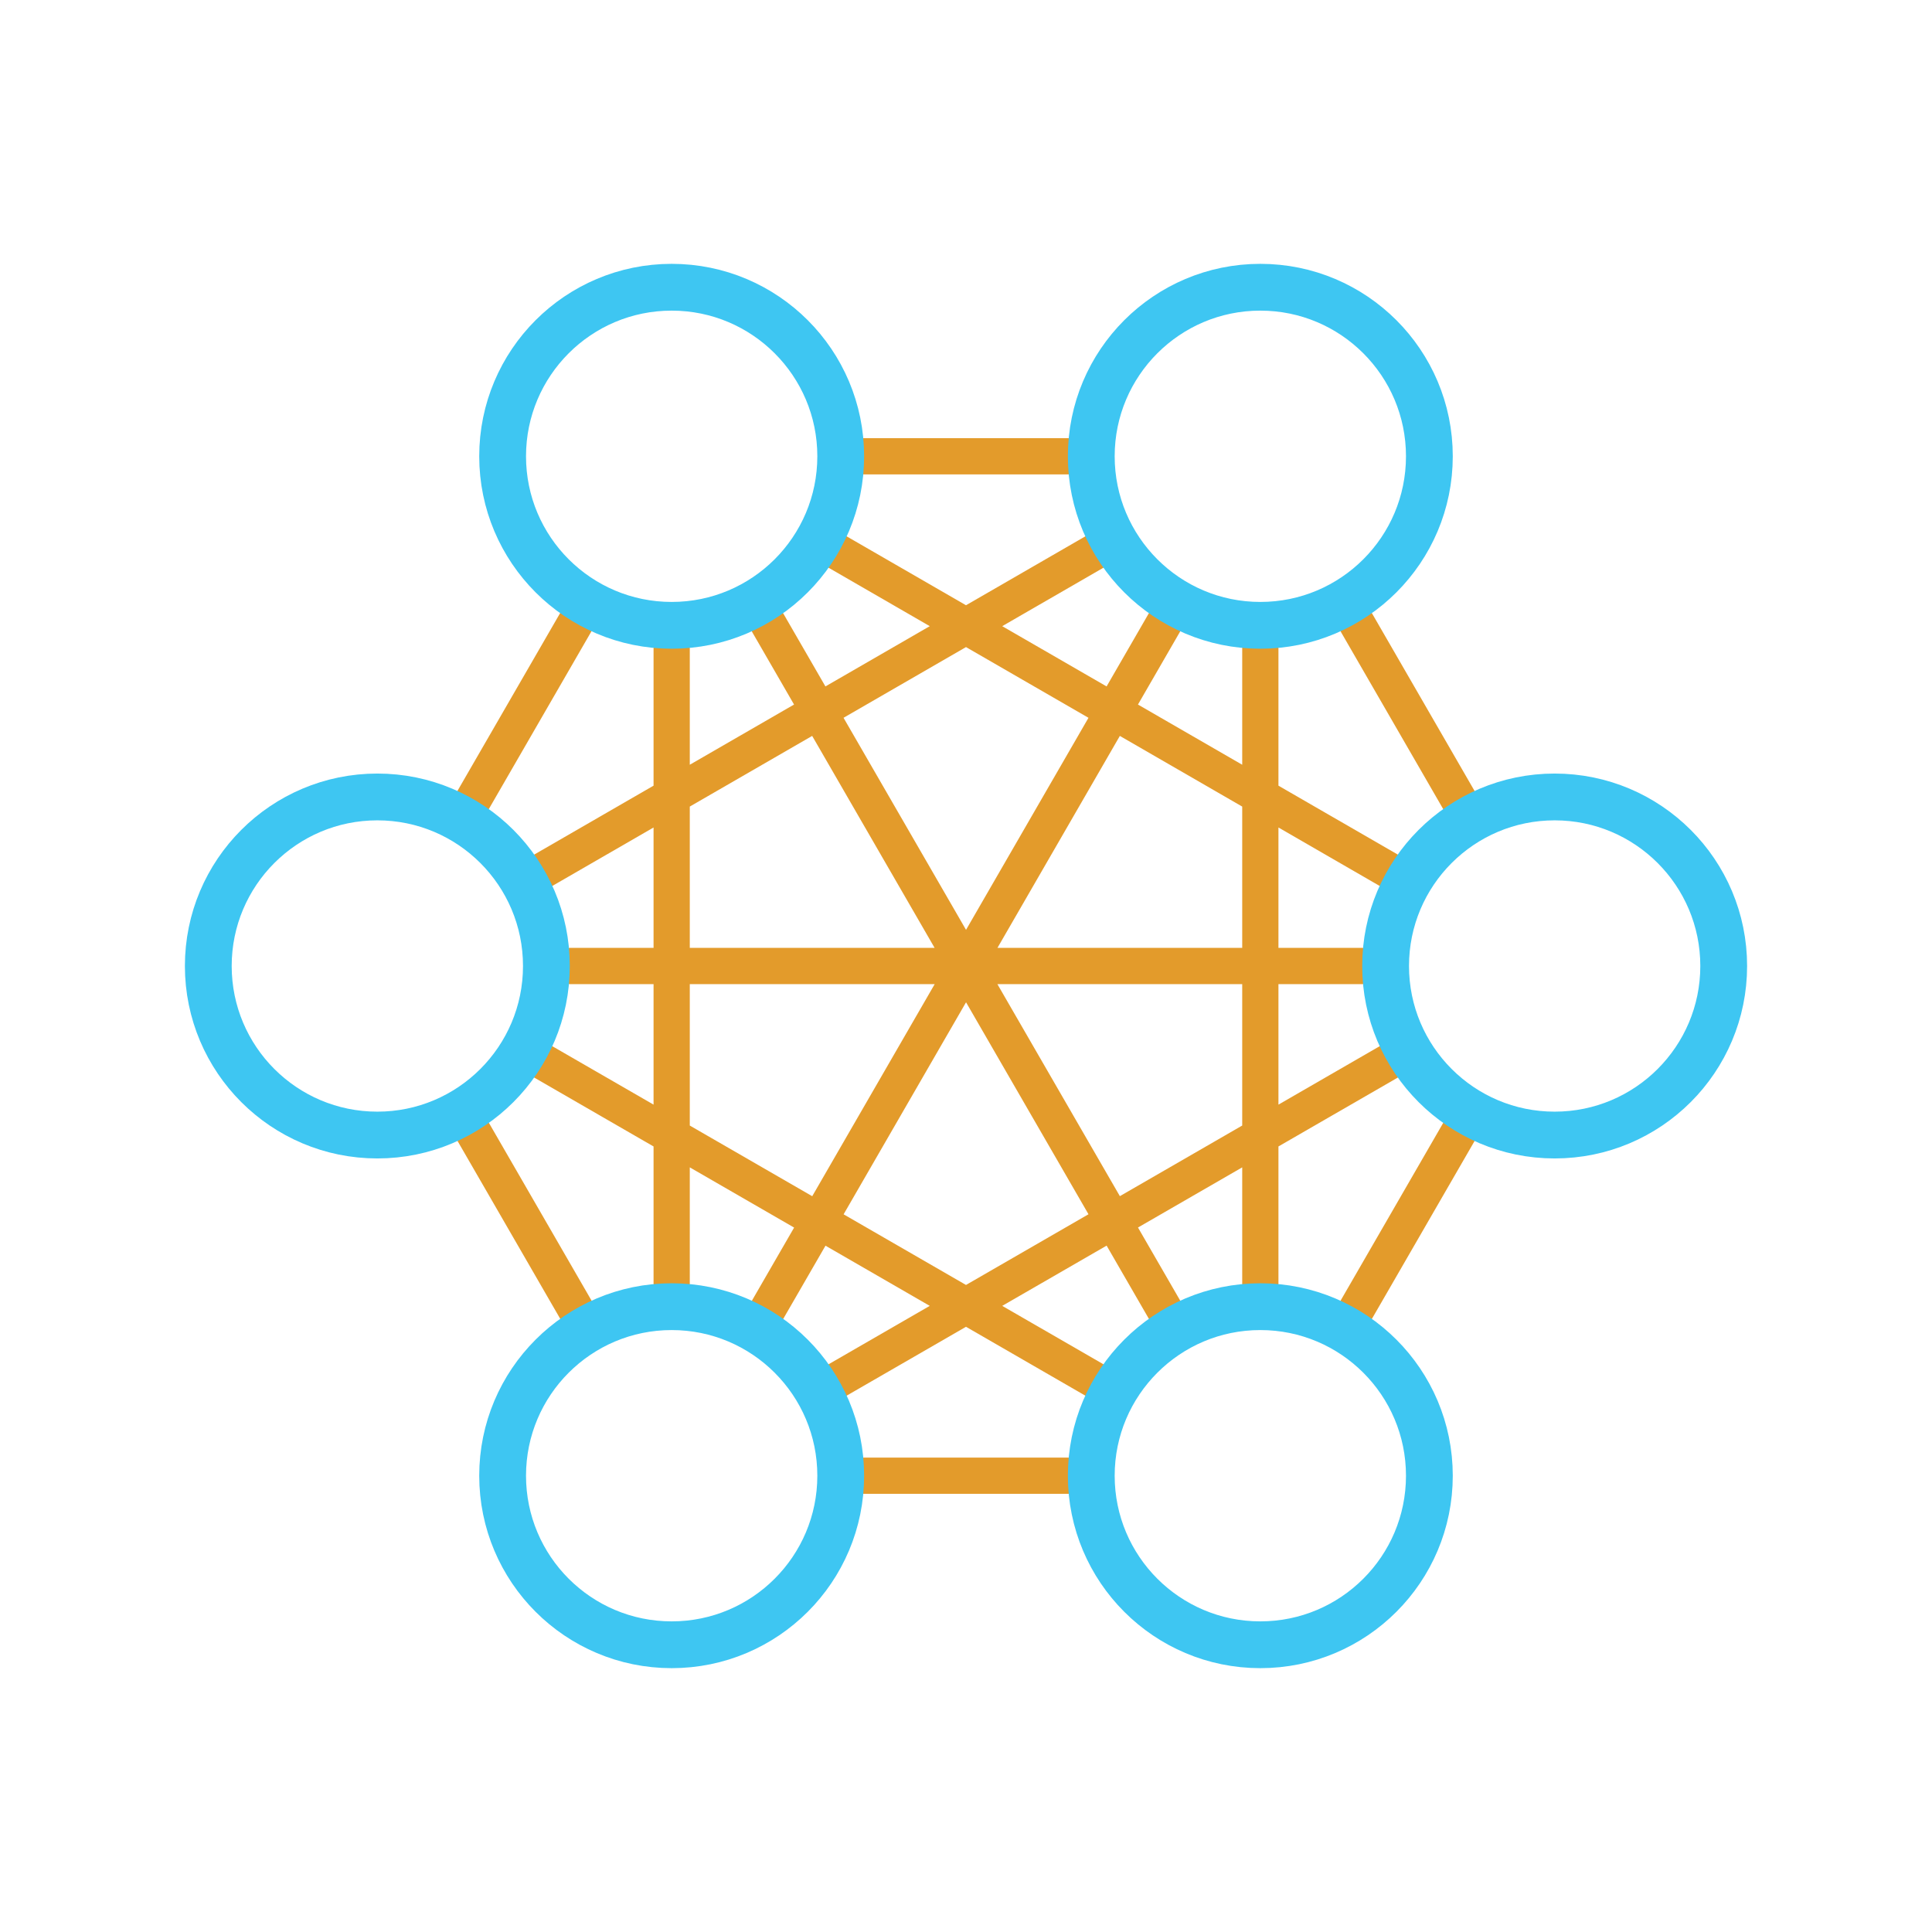
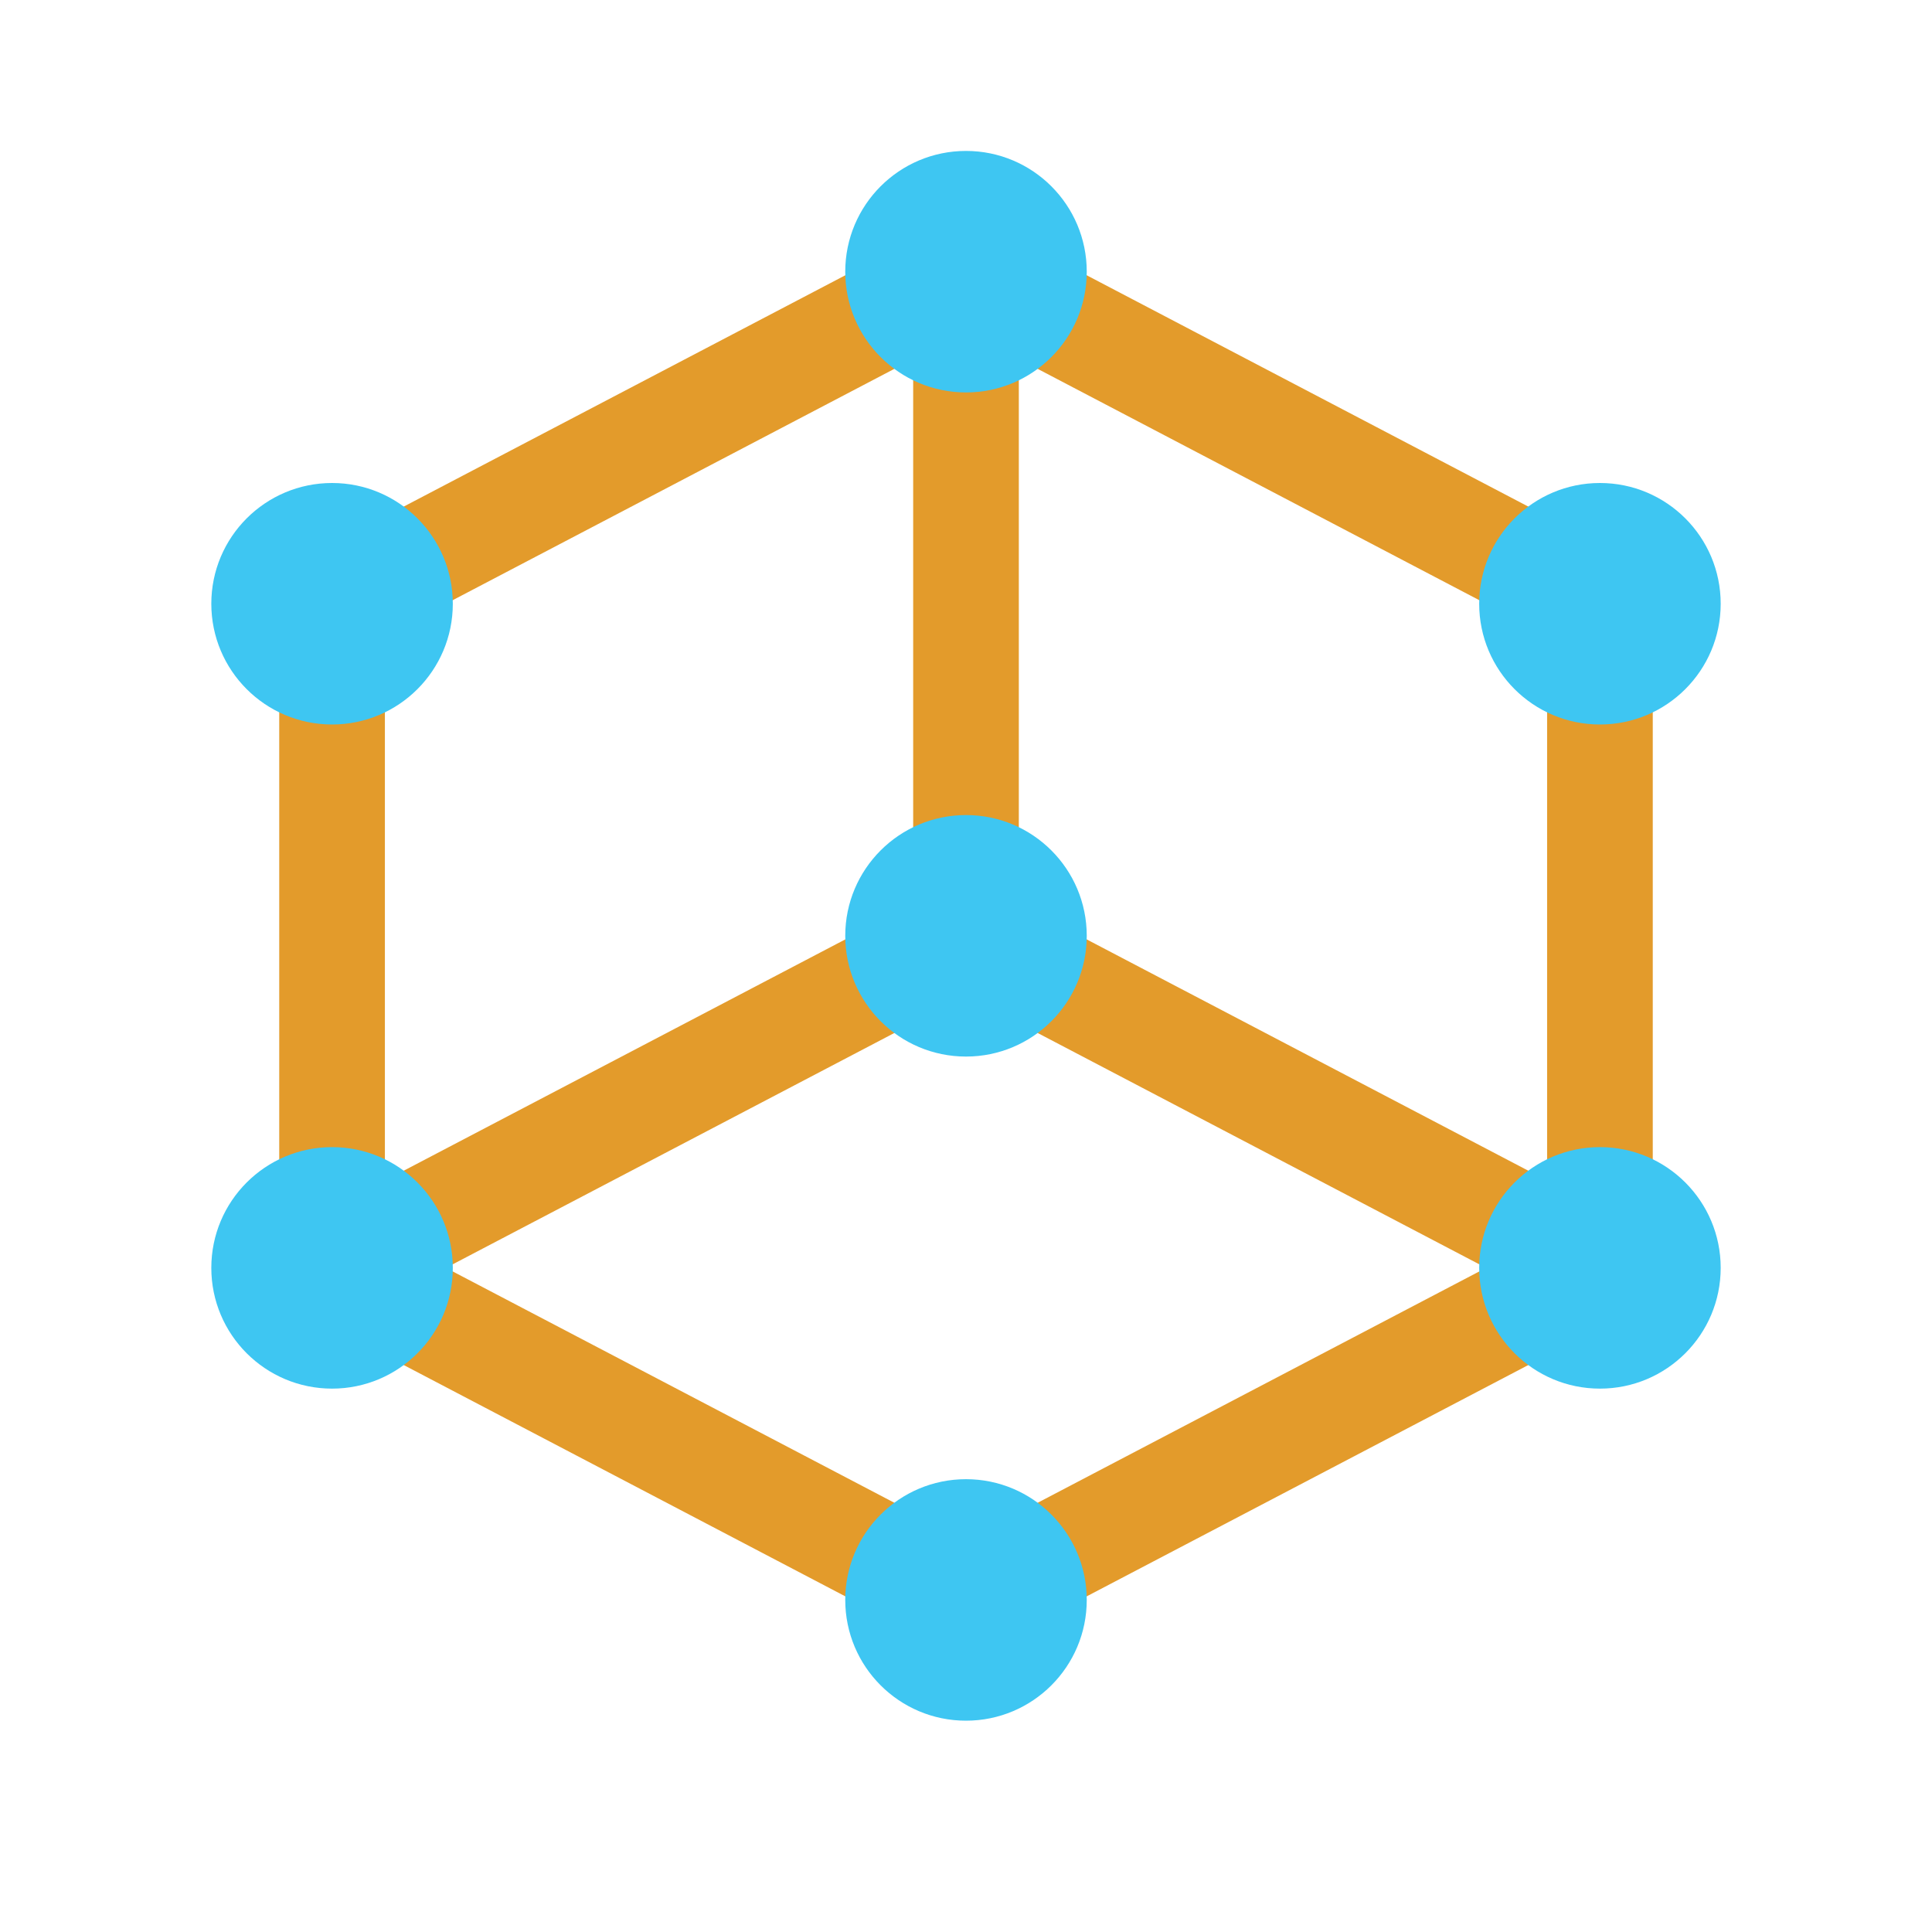
<svg xmlns="http://www.w3.org/2000/svg" width="24" height="24" viewBox="0 0 128 128">
-   <path d="M89.88 41.27L96.63 52.96M83.50 42.98L83.50 85.02M77.13 41.27L50.88 86.73M72.46 36.60L36.04 57.63M70.75 30.23L57.25 30.23M96.63 75.04L89.88 86.73M91.96 70.38L55.54 91.40M90.25 64.00L37.75 64.00M91.96 57.63L55.54 36.60M70.75 97.77L57.25 97.77M72.46 91.40L36.04 70.38M77.13 86.73L50.87 41.27M38.13 86.73L31.38 75.04M44.50 85.02L44.50 42.98M31.37 52.96L38.12 41.27" fill="none" stroke="#E39B2B" stroke-width="2.4" stroke-linecap="round" />
-   <circle cx="83.50" cy="30.23" r="11.2" fill="none" stroke="#3EC6F2" stroke-width="3.1" />
-   <circle cx="103.00" cy="64.00" r="11.2" fill="none" stroke="#3EC6F2" stroke-width="3.1" />
-   <circle cx="83.50" cy="97.77" r="11.2" fill="none" stroke="#3EC6F2" stroke-width="3.1" />
-   <circle cx="44.50" cy="97.77" r="11.2" fill="none" stroke="#3EC6F2" stroke-width="3.1" />
-   <circle cx="25.00" cy="64.00" r="11.2" fill="none" stroke="#3EC6F2" stroke-width="3.1" />
-   <circle cx="44.50" cy="30.23" r="11.2" fill="none" stroke="#3EC6F2" stroke-width="3.1" />
+   <g fill="none" stroke="#E39B2B" stroke-width="7" stroke-linecap="round" stroke-linejoin="round">
+     <path d="M64 18 L106 40 L106 84 L64 106 L22 84 L22 40 Z" />
+     <path d="M64 62 L64 18 M64 62 L22 84 M64 62 L106 84" />
+   </g>
+   <g fill="#3EC6F2">
+     <circle cx="64" cy="18" r="8" />
+     <circle cx="106" cy="40" r="8" />
+     <circle cx="106" cy="84" r="8" />
+     <circle cx="64" cy="106" r="8" />
+     <circle cx="22" cy="84" r="8" />
+     <circle cx="22" cy="40" r="8" />
+     <circle cx="64" cy="62" r="8" />
+   </g>
</svg>
